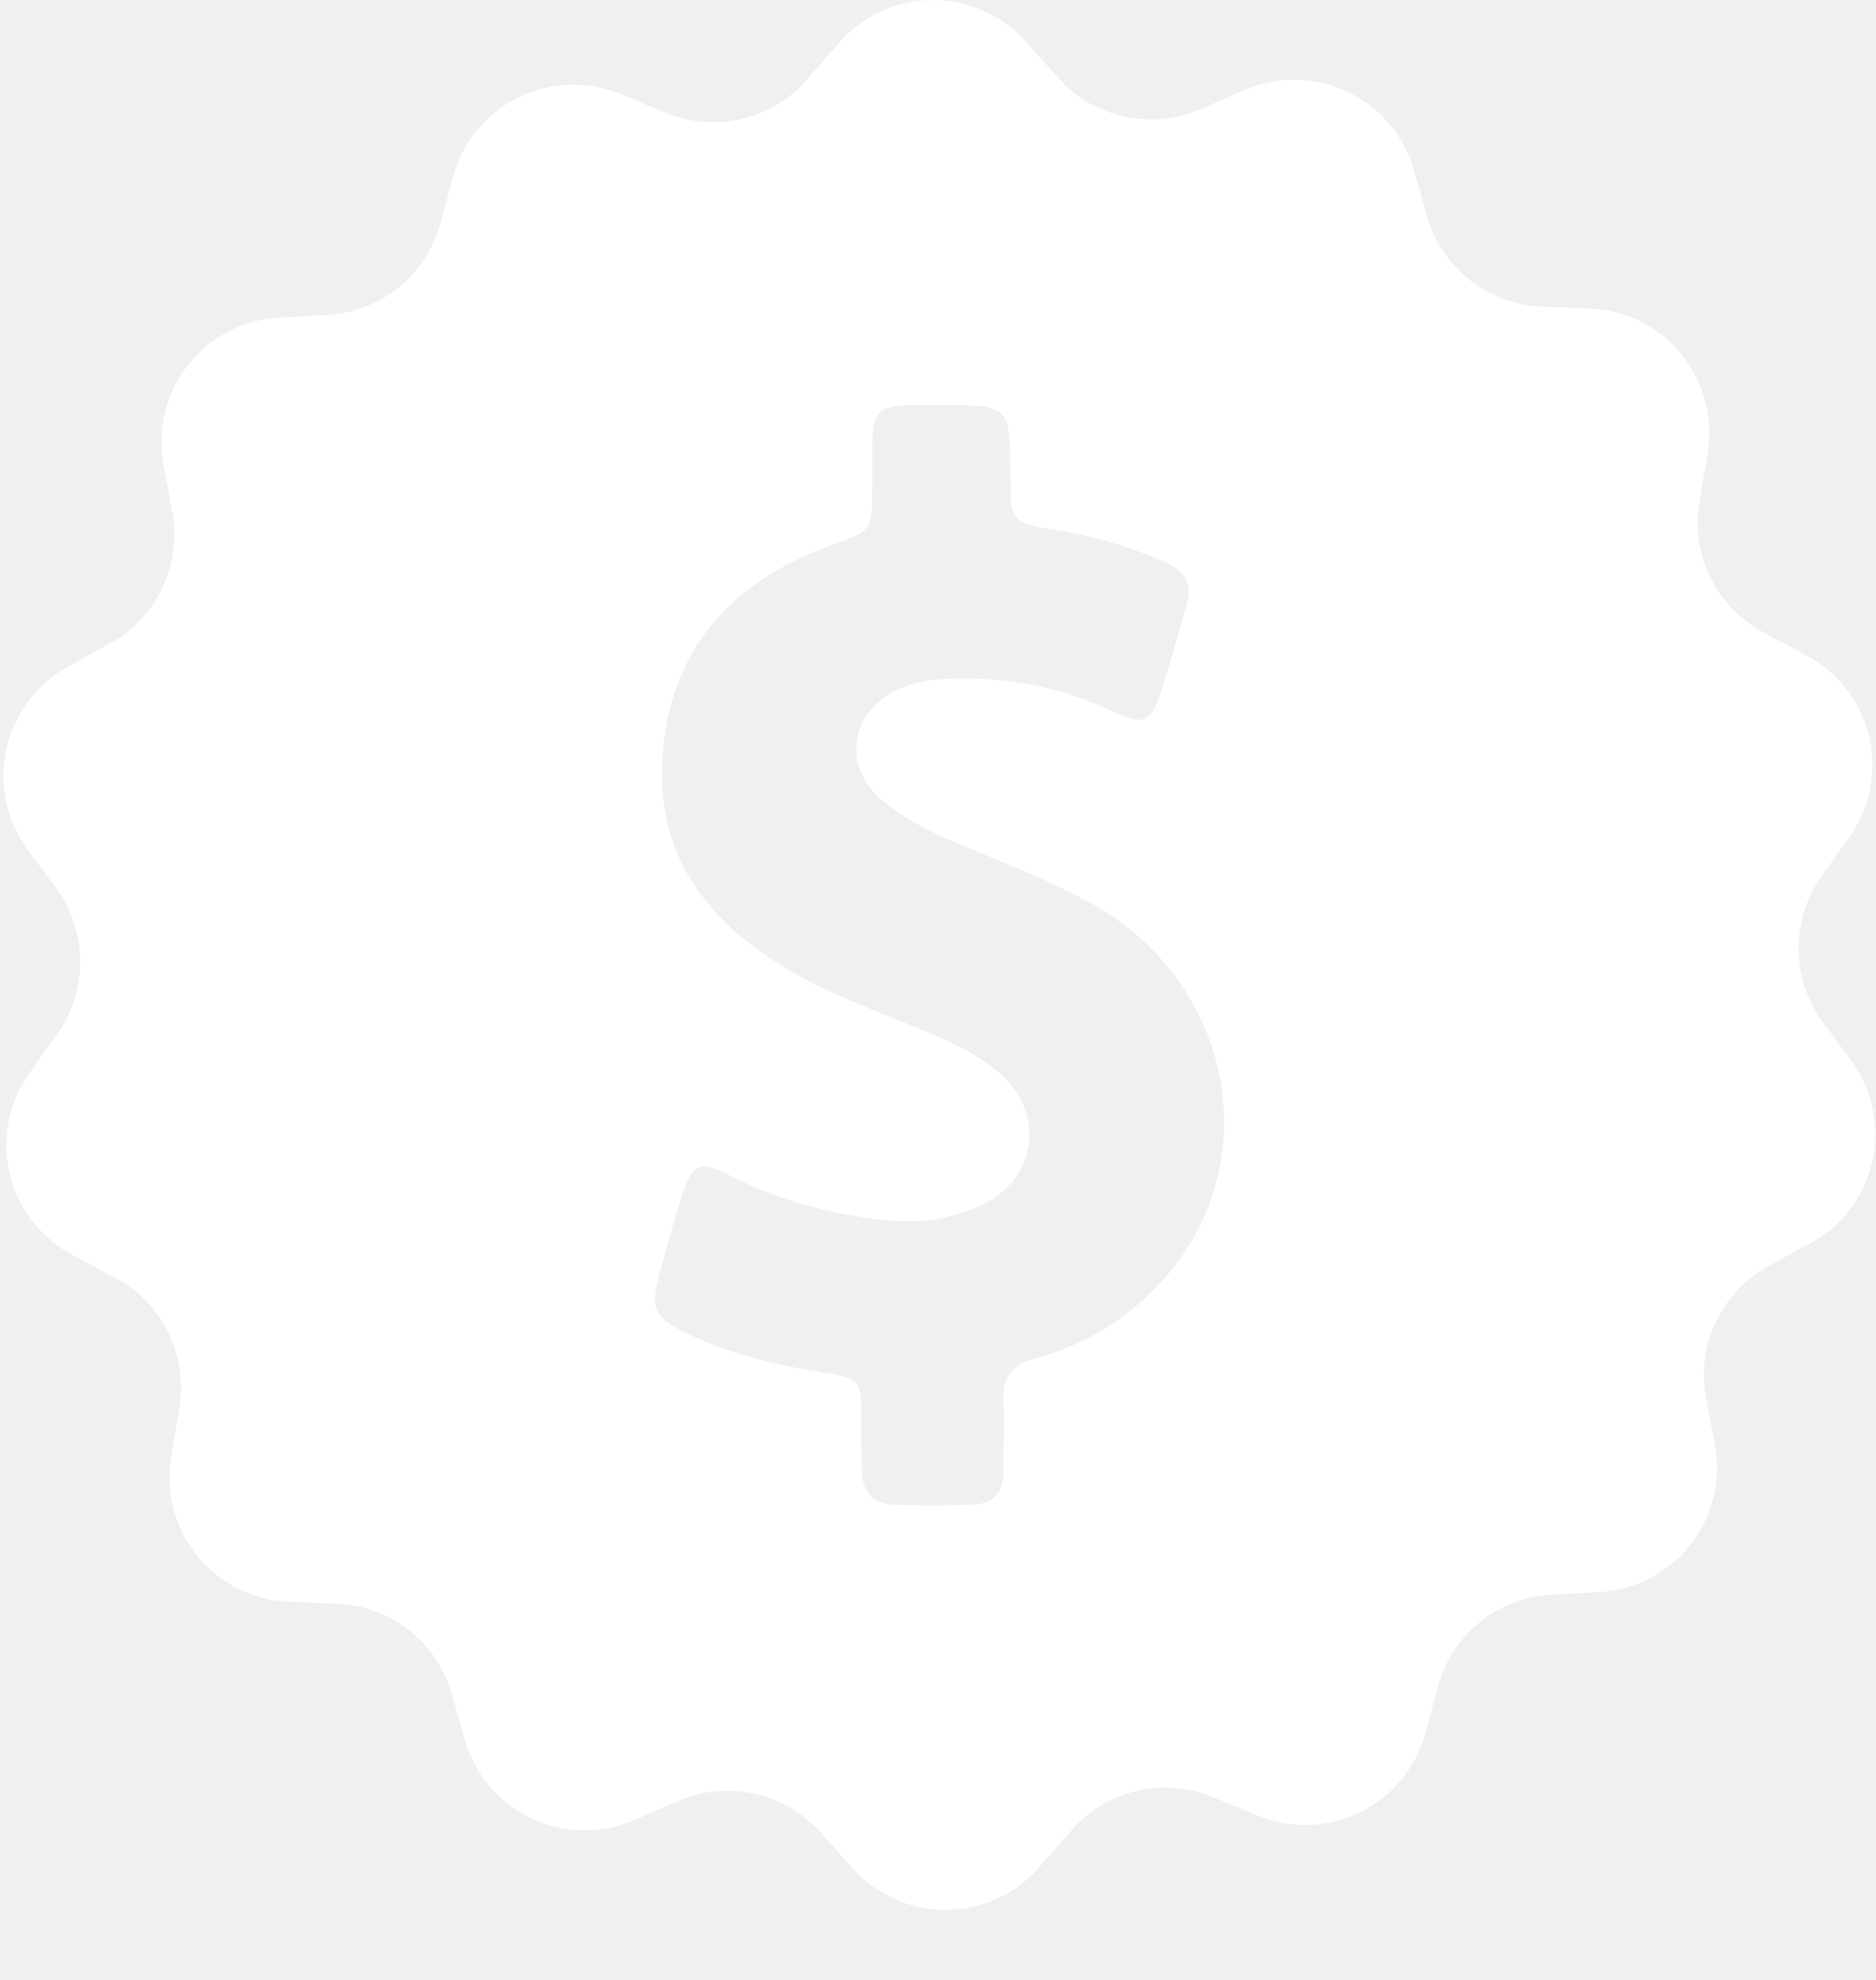
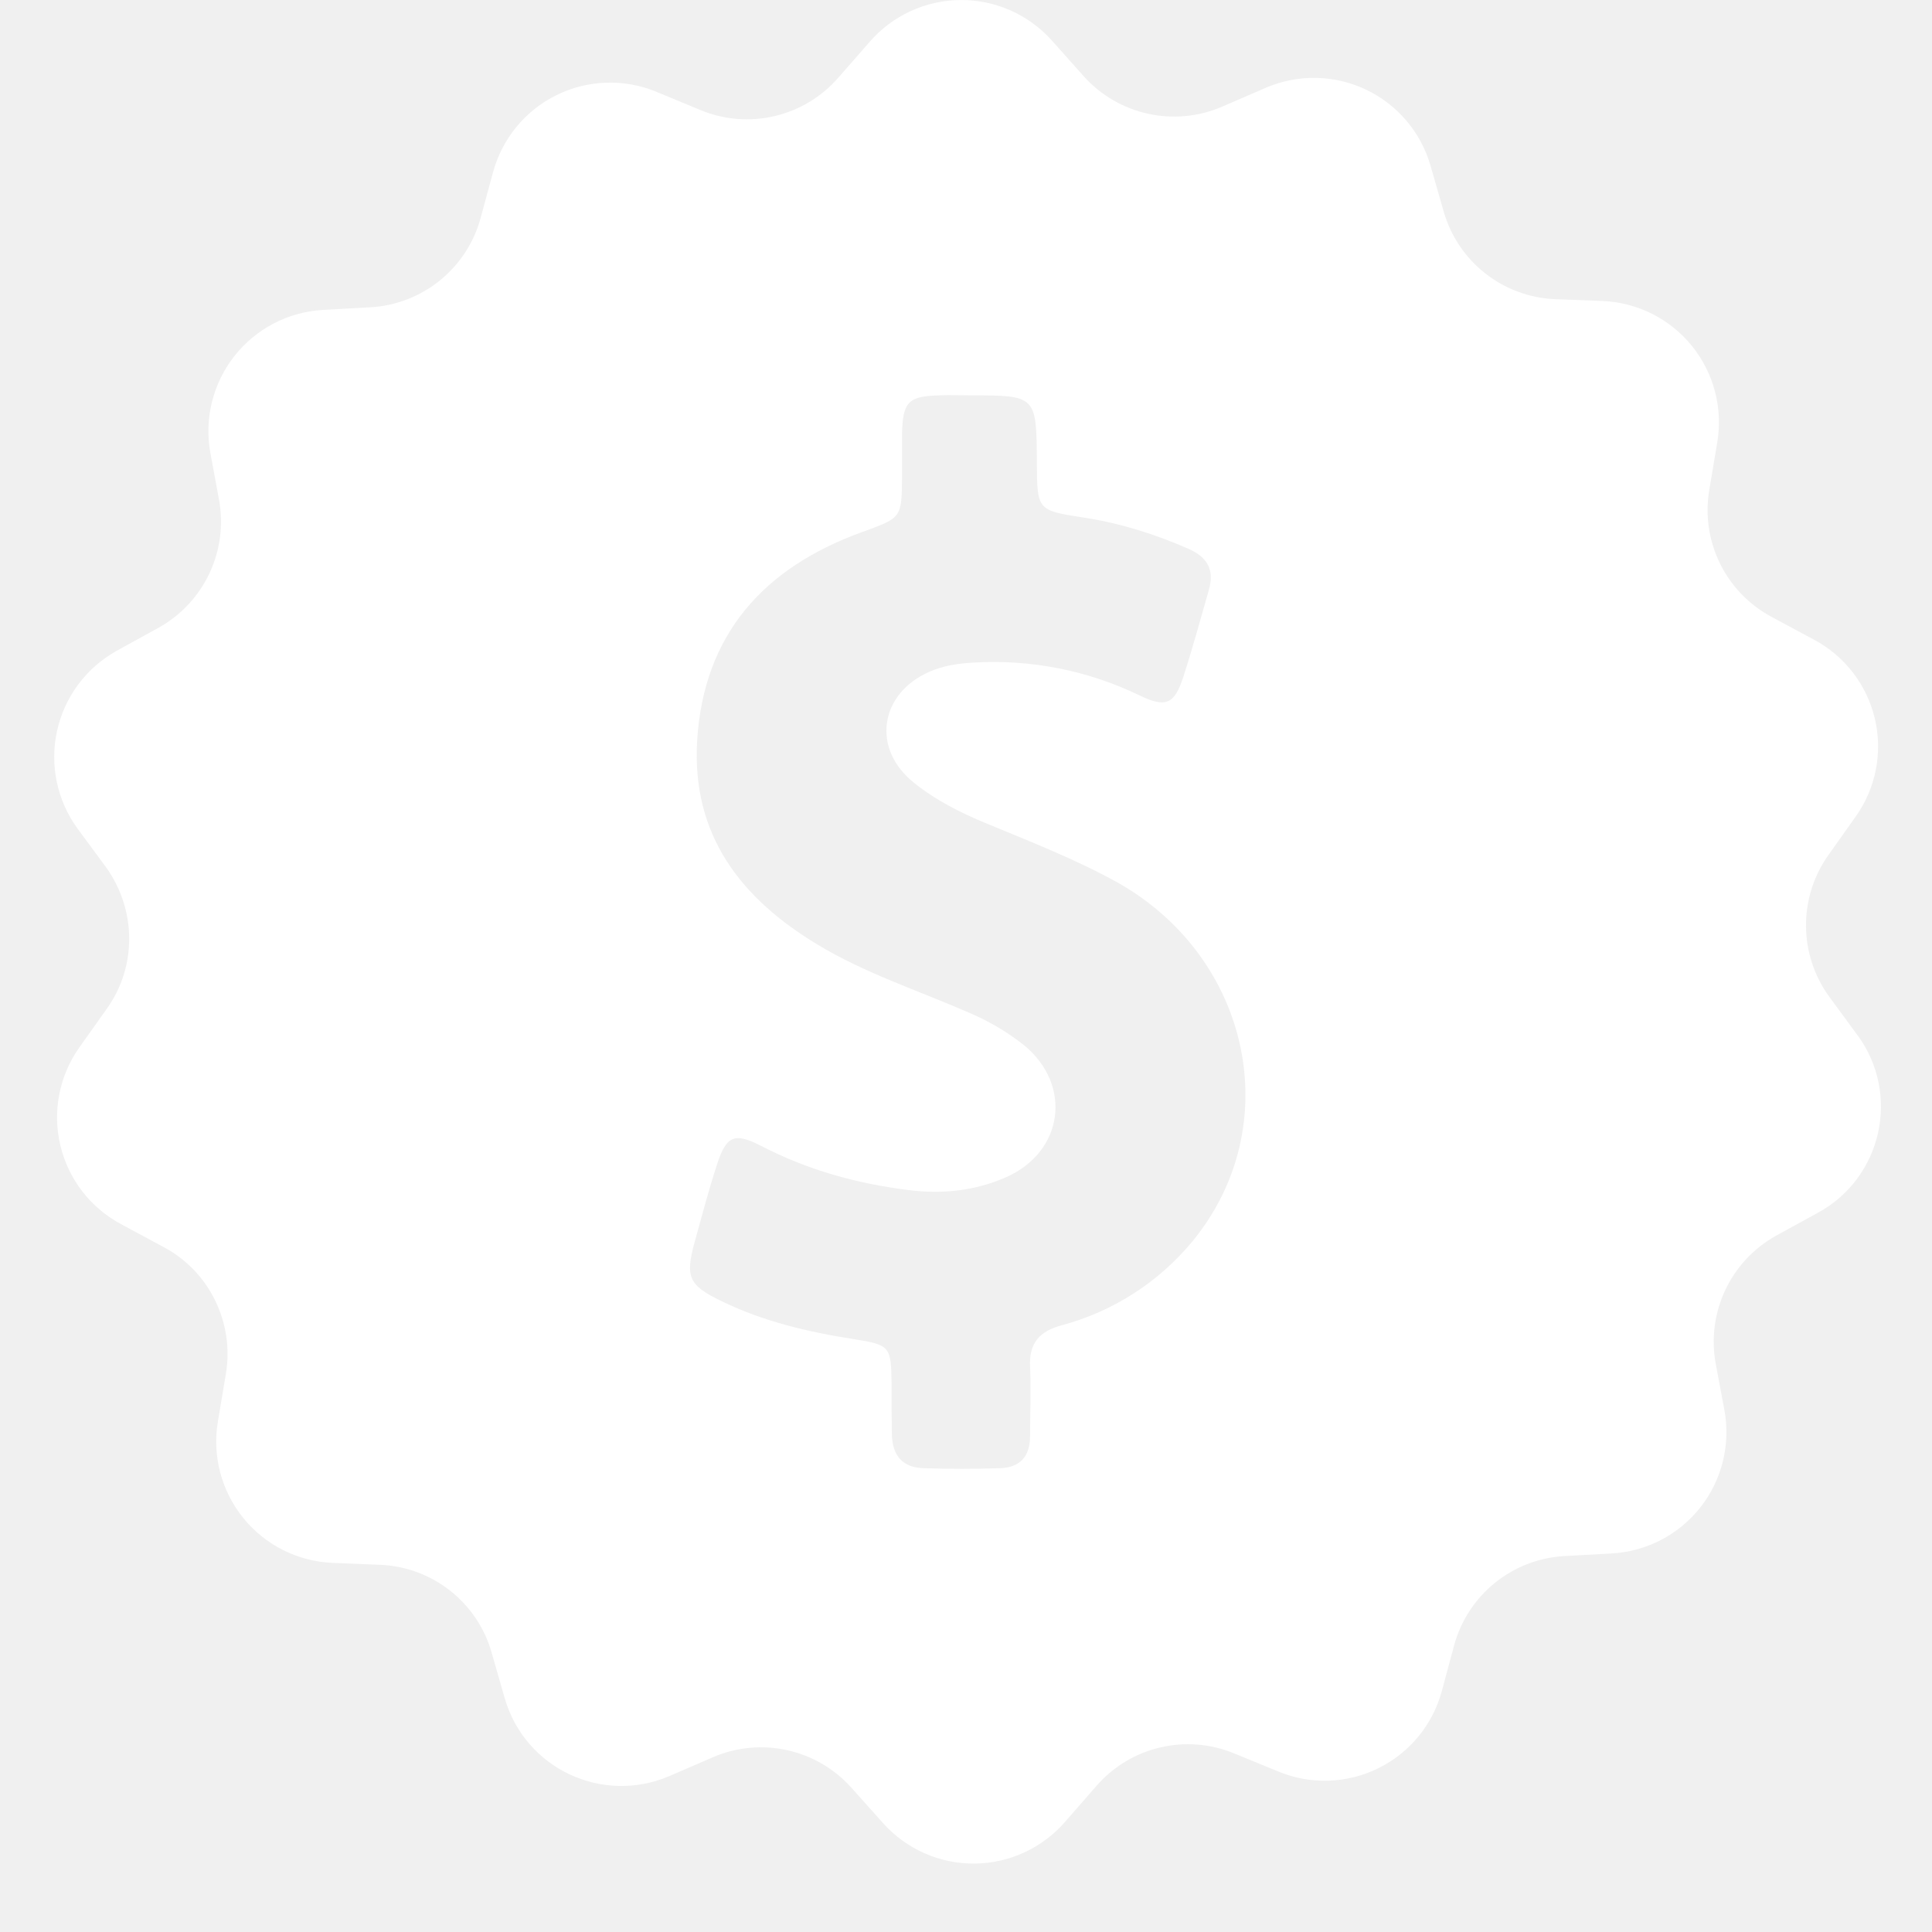
- <svg xmlns="http://www.w3.org/2000/svg" width="18" height="19" viewBox="0 0 18 19">
+ <svg xmlns="http://www.w3.org/2000/svg" width="30" height="30" viewBox="0 0 18 19">
  <path fill="#FFF" fill-rule="nonzero" d="M17.769 10.183l-.278-.379a1.193 1.193 0 0 1-.012-1.392l.271-.382a1.19 1.19 0 0 0-.412-1.74l-.415-.223a1.191 1.191 0 0 1-.613-1.251l.078-.464A1.194 1.194 0 0 0 15.26 2.96l-.468-.018a1.19 1.19 0 0 1-1.094-.861l-.13-.453a1.194 1.194 0 0 0-1.619-.765l-.43.186a1.194 1.194 0 0 1-1.362-.3l-.312-.35a1.194 1.194 0 0 0-1.792.012l-.308.352a1.192 1.192 0 0 1-1.355.32L5.956.903a1.193 1.193 0 0 0-1.607.79l-.123.453a1.193 1.193 0 0 1-1.084.876l-.467.026a1.194 1.194 0 0 0-1.106 1.407l.085.46a1.194 1.194 0 0 1-.594 1.258l-.412.227a1.195 1.195 0 0 0-.386 1.748l.279.378c.3.416.308.976.011 1.392l-.271.382a1.19 1.19 0 0 0 .412 1.74l.416.224c.452.24.697.746.612 1.25l-.078.464a1.194 1.194 0 0 0 1.128 1.392l.468.019a1.19 1.19 0 0 1 1.095.86l.13.453c.2.69.957 1.047 1.618.765l.43-.186a1.194 1.194 0 0 1 1.362.301l.312.349a1.193 1.193 0 0 0 1.789-.015l.308-.353a1.192 1.192 0 0 1 1.355-.319l.434.178a1.193 1.193 0 0 0 1.607-.79l.122-.453a1.193 1.193 0 0 1 1.084-.876l.468-.026a1.194 1.194 0 0 0 1.106-1.406l-.086-.46a1.194 1.194 0 0 1 .594-1.259l.412-.226c.631-.345.813-1.165.39-1.744zm-6.543 2.026a2.506 2.506 0 0 1-1.284.824c-.223.06-.323.178-.312.408.011.226 0 .457 0 .683 0 .204-.104.312-.304.315-.245.008-.49.008-.735 0-.216-.003-.316-.126-.32-.334-.003-.167-.003-.334-.003-.497-.004-.367-.015-.382-.368-.438-.452-.07-.894-.174-1.306-.375-.323-.156-.356-.237-.263-.579.07-.252.137-.508.218-.757.093-.29.171-.326.438-.189.457.237.943.371 1.452.434.326.041.649.008.953-.126.568-.249.657-.906.179-1.299a2.338 2.338 0 0 0-.542-.32c-.498-.218-1.017-.385-1.485-.667-.76-.457-1.243-1.08-1.188-2.008.064-1.047.657-1.7 1.615-2.049.397-.144.397-.137.4-.553v-.419c.008-.312.06-.367.372-.375.096-.004.193 0 .29 0 .66 0 .66 0 .664.66.003.468 0 .472.467.543.357.055.698.163 1.028.308.182.081.253.207.197.4-.082.286-.16.576-.252.858-.086.267-.171.308-.43.182a3.293 3.293 0 0 0-1.63-.323c-.149.007-.297.03-.434.089-.494.215-.576.76-.152 1.095.211.17.456.293.708.397.438.182.876.352 1.292.582 1.31.739 1.666 2.398.735 3.53z" />
</svg>
